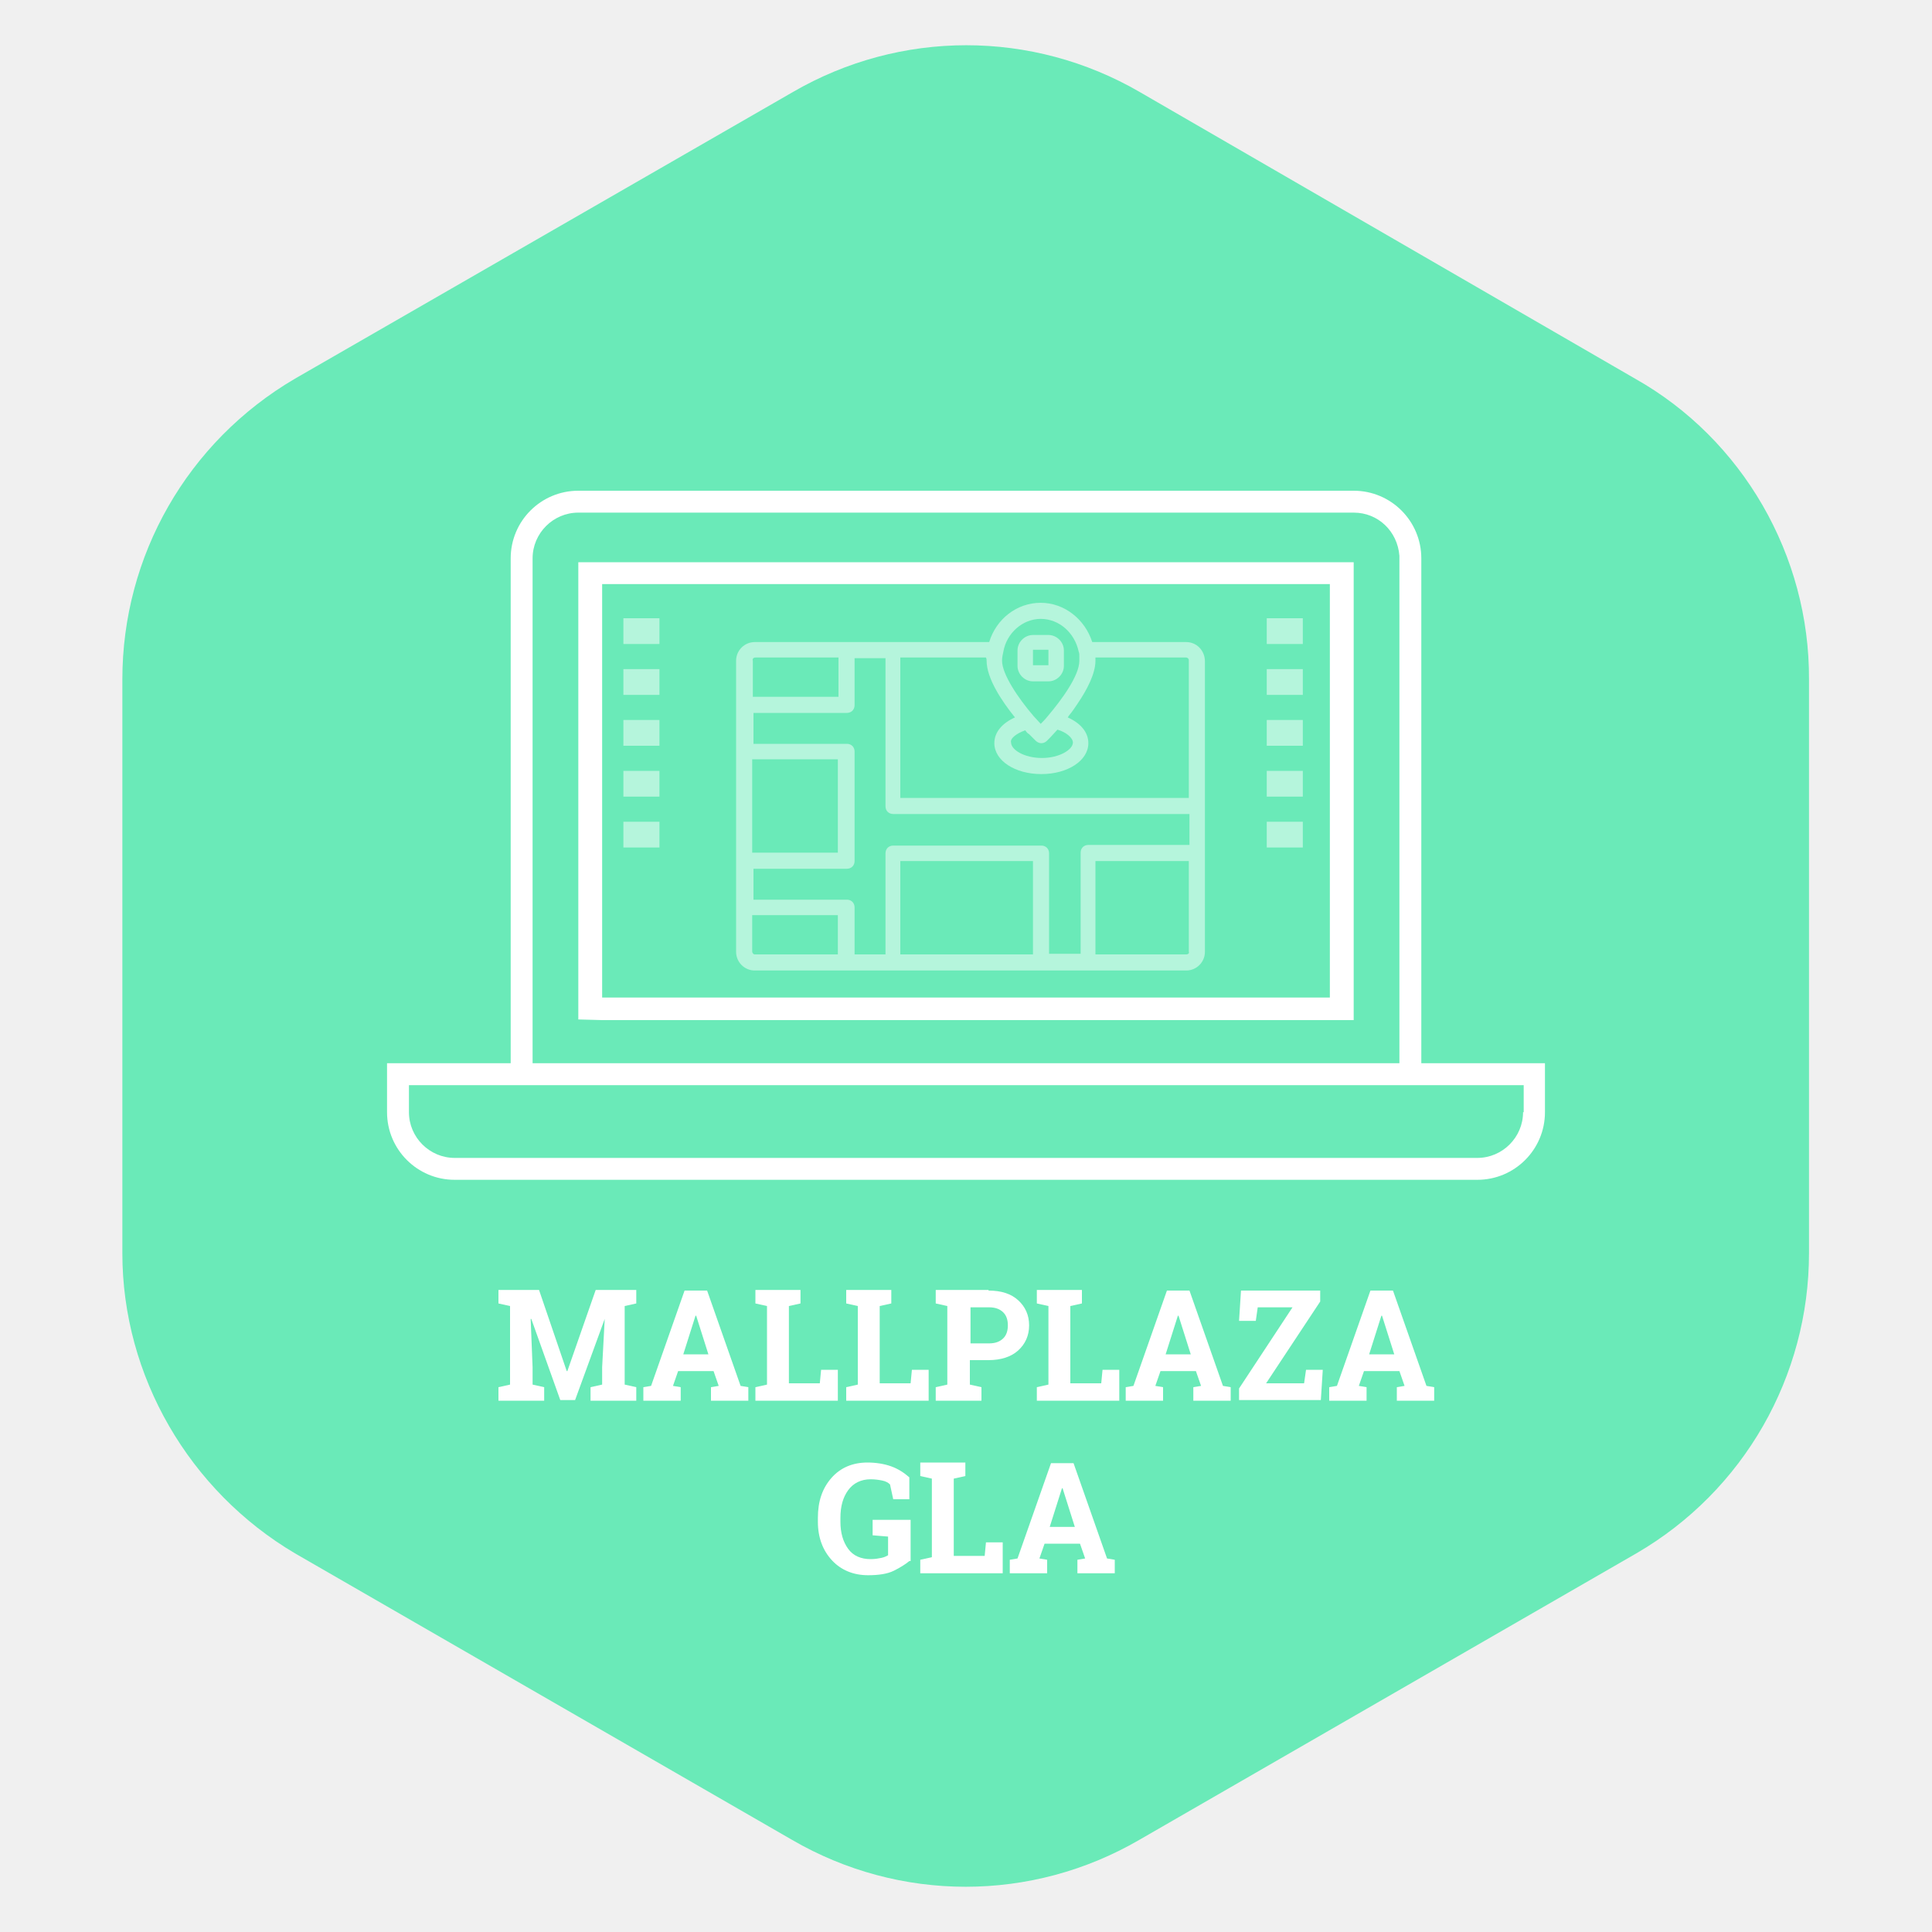
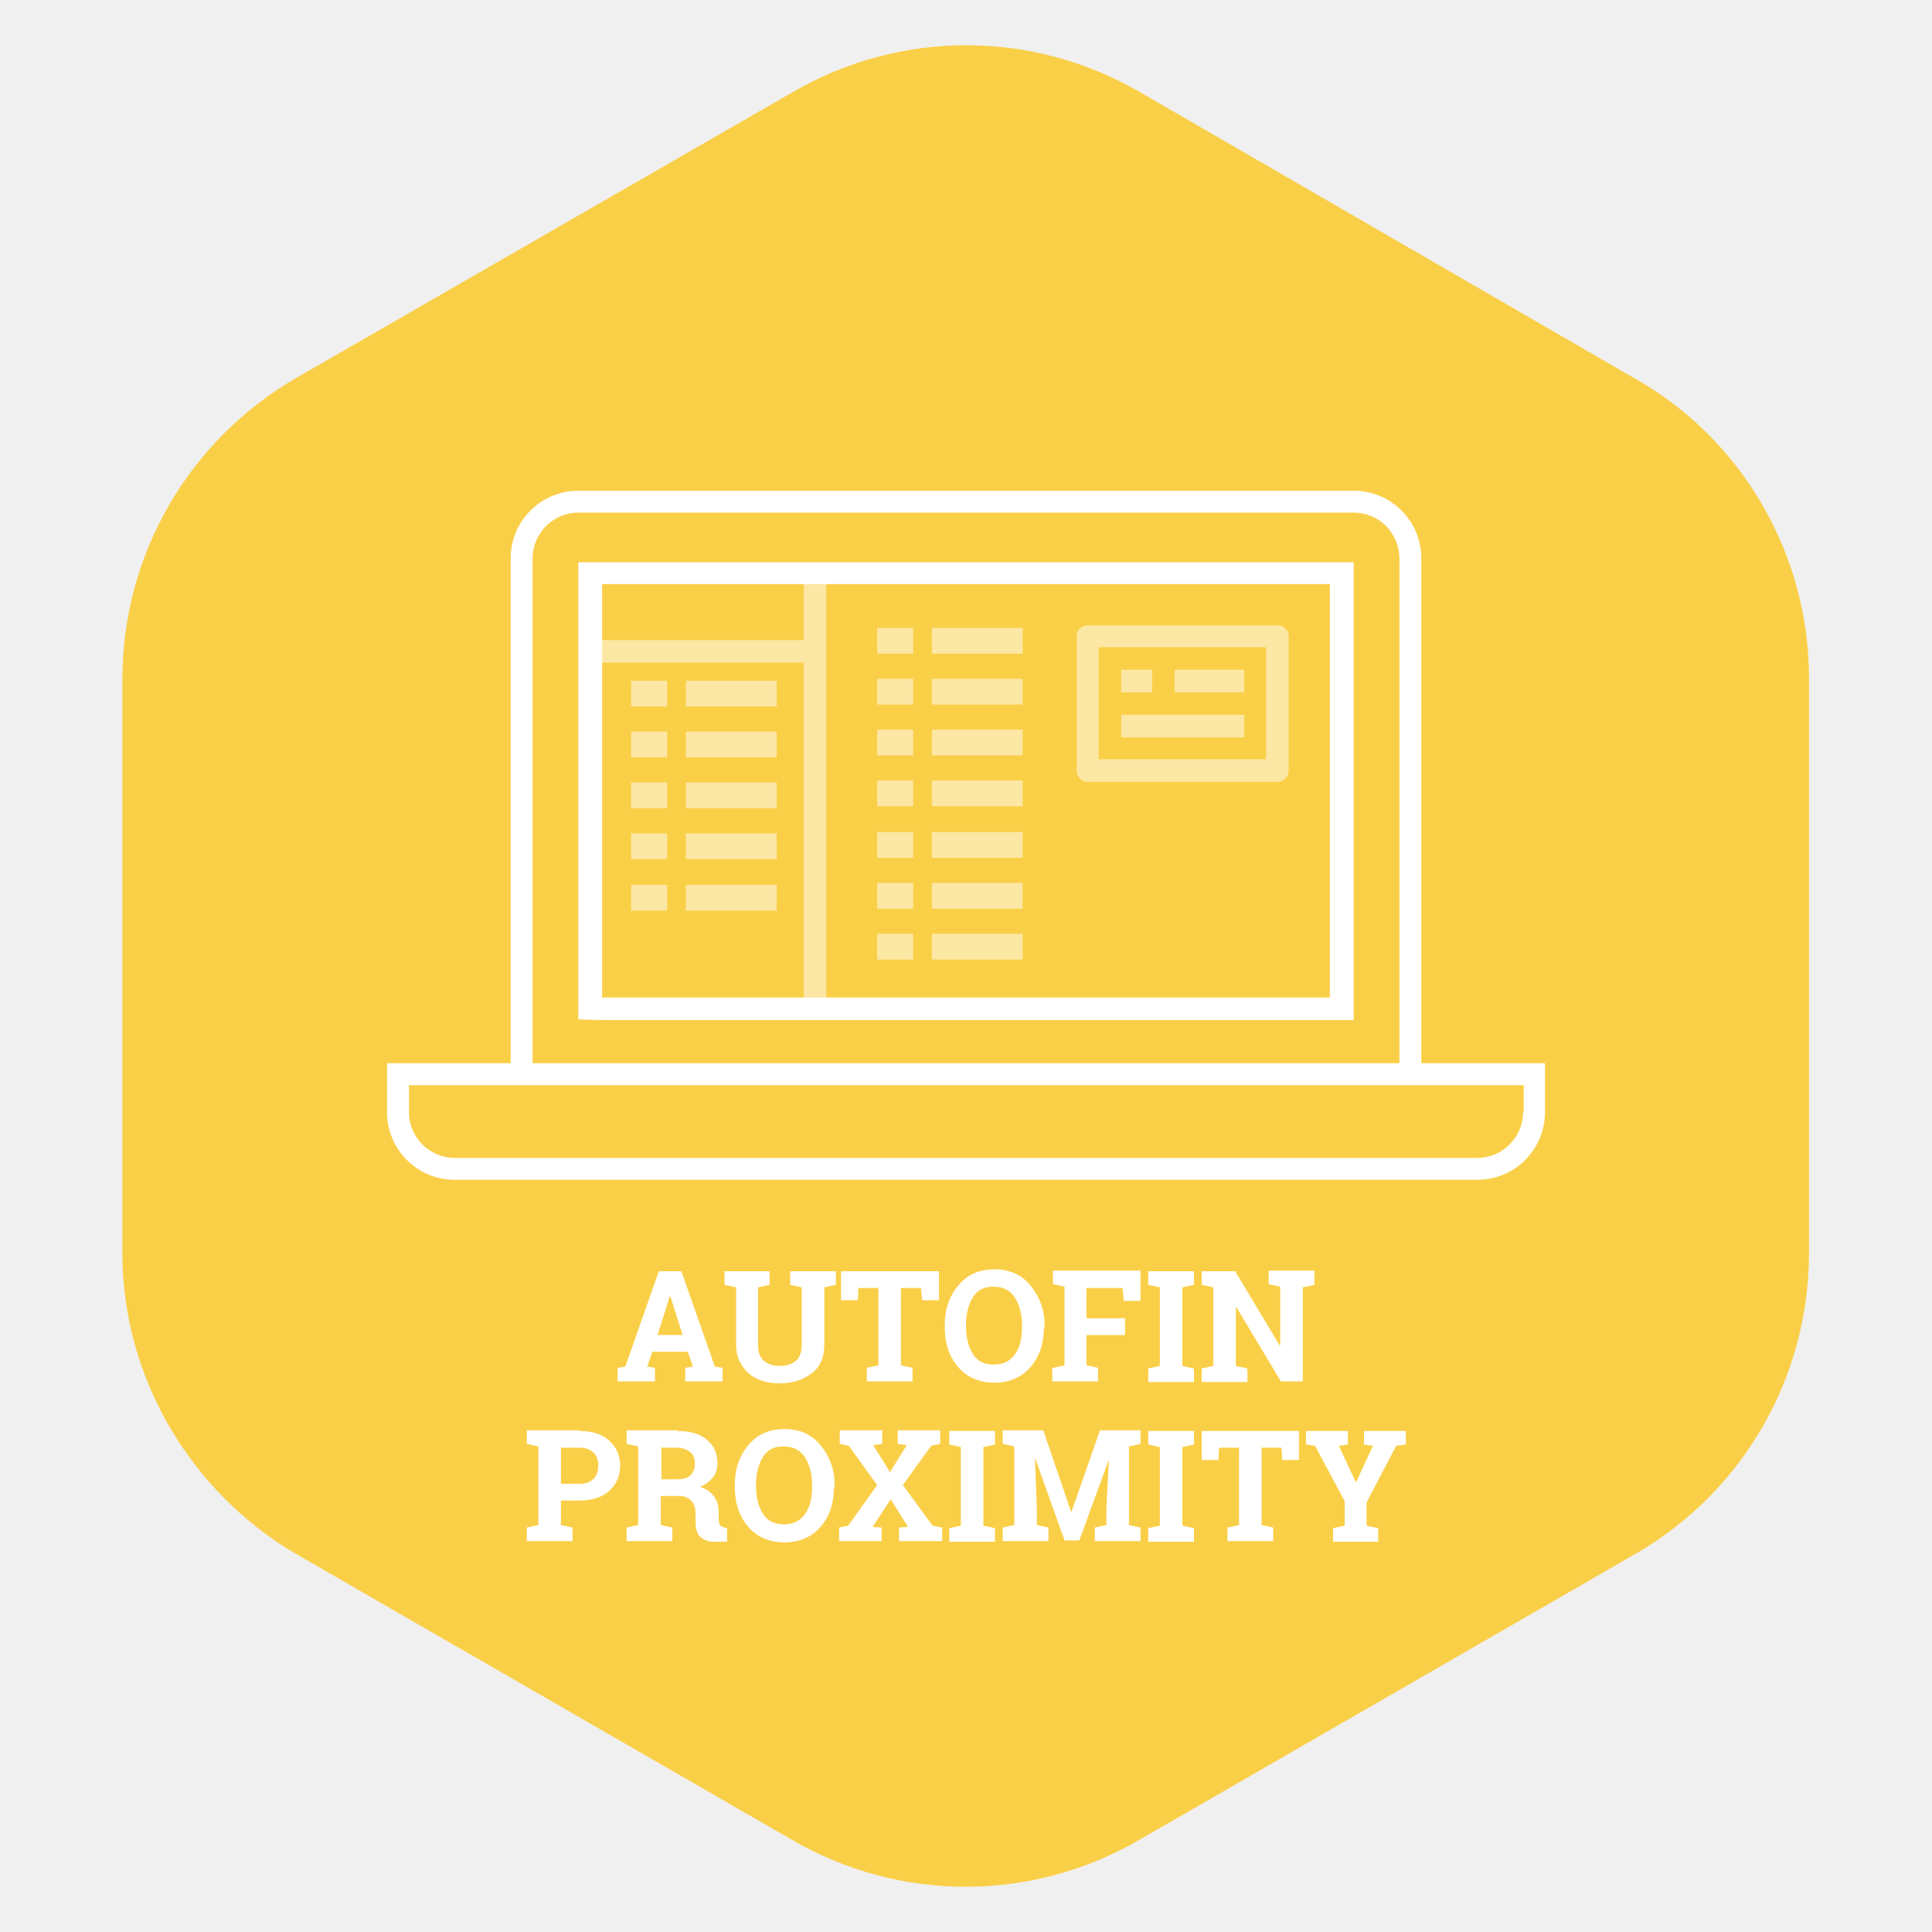
<svg xmlns="http://www.w3.org/2000/svg" version="1.1" id="Capa_1" x="0px" y="0px" viewBox="0 0 300 300" style="enable-background:new 0 0 300 300;" xml:space="preserve">
  <style type="text/css">
	.st0{display:none;}
	.st1{display:inline;fill:#51C2D1;}
	.st2{display:inline;fill:#133B52;}
	.st3{display:inline;fill:#EE5455;}
- 	.st4{display:inline;fill:#FACF48;}
- 	.st5{fill:#6AEAB8;}
+ 	.st4{fill:#FACF48;}
+ 	.st5{display:inline;fill:#6AEAB8;}
	.st6{display:inline;fill:#3AA5F7;}
	.st7{display:inline;fill:#F39843;}
	.st8{display:inline;fill:#EF6769;}
	.st9{display:inline;fill:#8D49DD;}
	.st10{display:inline;fill:#0D427A;}
	.st11{fill:#FFFFFF;}
	.st12{opacity:0.5;}
</style>
  <g class="st0">
    <path class="st1" d="M253.9,56.8L177,12.3c-16.7-9.7-37.2-9.7-53.9,0L45.8,56.8C29.1,66.6,19,84.3,19,103.5v89.1   c0,19.1,10.4,36.9,26.8,46.6l77.2,44.5c16.7,9.7,37.2,9.7,53.9,0l77.2-44.5c16.7-9.7,26.8-27.5,26.8-46.6v-89.1   C281,84.3,270.6,66.2,253.9,56.8z" />
  </g>
  <g class="st0">
    <path class="st2" d="M253.9,56.8L177,12.3c-16.7-9.7-37.2-9.7-53.9,0L45.8,56.8C29.1,66.6,19,84.3,19,103.5v89.1   c0,19.1,10.4,36.9,26.8,46.6l77.2,44.5c16.7,9.7,37.2,9.7,53.9,0l77.2-44.5c16.7-9.7,26.8-27.5,26.8-46.6v-89.1   C281,84.3,270.6,66.2,253.9,56.8z" />
  </g>
  <g id="Capa_3" class="st0">
    <path class="st3" d="M253.9,56.8L177,12.3c-16.7-9.7-37.2-9.7-53.9,0L45.8,56.8C29.1,66.6,19,84.3,19,103.5v89.1   c0,19.1,10.4,36.9,26.8,46.6l77.2,44.5c16.7,9.7,37.2,9.7,53.9,0l77.2-44.5c16.7-9.7,26.8-27.5,26.8-46.6v-89.1   C281,84.3,270.6,66.2,253.9,56.8z" />
  </g>
-   <g id="Capa_4" class="st0">
-     <path class="st4" d="M253.9,56.8L177,12.3c-16.7-9.7-37.2-9.7-53.9,0L45.8,56.8C29.1,66.6,19,84.3,19,103.5v89.1   c0,19.1,10.4,36.9,26.8,46.6l77.2,44.5c16.7,9.7,37.2,9.7,53.9,0l77.2-44.5c16.7-9.7,26.8-27.5,26.8-46.6v-89.1   C281,84.3,270.6,66.2,253.9,56.8z" />
+   <g id="Capa_4">
+     <path class="st4" d="M253.9,58.8L177,14.3c-16.7-9.7-37.2-9.7-53.9,0L45.8,58.8C29.1,68.6,19,86.3,19,105.5v89.1   c0,19.1,10.4,36.9,26.8,46.6l77.2,44.5c16.7,9.7,37.2,9.7,53.9,0l77.2-44.5c16.7-9.7,26.8-27.5,26.8-46.6v-89.1   C281,86.3,270.6,68.2,253.9,58.8z" />
  </g>
-   <g id="Capa_5">
-     <path class="st5" d="M253.9,58.8L177,14.3c-16.7-9.7-37.2-9.7-53.9,0L45.8,58.8C29.1,68.6,19,86.3,19,105.5v89.1   c0,19.1,10.4,36.9,26.8,46.6l77.2,44.5c16.7,9.7,37.2,9.7,53.9,0l77.2-44.5c16.7-9.7,26.8-27.5,26.8-46.6v-89.1   C281,86.3,270.6,68.2,253.9,58.8z" />
+   <g id="Capa_5" class="st0">
+     <path class="st5" d="M253.9,56.8L177,12.3c-16.7-9.7-37.2-9.7-53.9,0L45.8,56.8C29.1,66.6,19,84.3,19,103.5v89.1   c0,19.1,10.4,36.9,26.8,46.6l77.2,44.5c16.7,9.7,37.2,9.7,53.9,0l77.2-44.5c16.7-9.7,26.8-27.5,26.8-46.6v-89.1   C281,84.3,270.6,66.2,253.9,56.8z" />
  </g>
  <g id="Capa_6" class="st0">
    <path class="st6" d="M253.9,56.8L177,12.3c-16.7-9.7-37.2-9.7-53.9,0L45.8,56.8C29.1,66.6,19,84.3,19,103.5v89.1   c0,19.1,10.4,36.9,26.8,46.6l77.2,44.5c16.7,9.7,37.2,9.7,53.9,0l77.2-44.5c16.7-9.7,26.8-27.5,26.8-46.6v-89.1   C281,84.3,270.6,66.2,253.9,56.8z" />
  </g>
  <g id="Capa_7" class="st0">
    <path class="st7" d="M253.9,56.8L177,12.3c-16.7-9.7-37.2-9.7-53.9,0L45.8,56.8C29.1,66.6,19,84.3,19,103.5v89.1   c0,19.1,10.4,36.9,26.8,46.6l77.2,44.5c16.7,9.7,37.2,9.7,53.9,0l77.2-44.5c16.7-9.7,26.8-27.5,26.8-46.6v-89.1   C281,84.3,270.6,66.2,253.9,56.8z" />
  </g>
  <g id="Capa_8" class="st0">
    <path class="st8" d="M253.9,56.8L177,12.3c-16.7-9.7-37.2-9.7-53.9,0L45.8,56.8C29.1,66.6,19,84.3,19,103.5v89.1   c0,19.1,10.4,36.9,26.8,46.6l77.2,44.5c16.7,9.7,37.2,9.7,53.9,0l77.2-44.5c16.7-9.7,26.8-27.5,26.8-46.6v-89.1   C281,84.3,270.6,66.2,253.9,56.8z" />
  </g>
  <g id="Capa_9" class="st0">
    <path class="st9" d="M253.9,56.8L177,12.3c-16.7-9.7-37.2-9.7-53.9,0L45.8,56.8C29.1,66.6,19,84.3,19,103.5v89.1   c0,19.1,10.4,36.9,26.8,46.6l77.2,44.5c16.7,9.7,37.2,9.7,53.9,0l77.2-44.5c16.7-9.7,26.8-27.5,26.8-46.6v-89.1   C281,84.3,270.6,66.2,253.9,56.8z" />
  </g>
  <g id="Capa_10" class="st0">
    <path class="st10" d="M253.9,56.8L177,12.3c-16.7-9.7-37.2-9.7-53.9,0L45.8,56.8C29.1,66.6,19,84.3,19,103.5v89.1   c0,19.1,10.4,36.9,26.8,46.6l77.2,44.5c16.7,9.7,37.2,9.7,53.9,0l77.2-44.5c16.7-9.7,26.8-27.5,26.8-46.6v-89.1   C281,84.3,270.6,66.2,253.9,56.8z" />
  </g>
  <g>
    <g>
-       <path class="st11" d="M93.9,204.8L93.9,204.8l-4.6,12.6H87l-4.5-12.6l-0.1,0l0.3,7.5v2.7l1.8,0.4v2.1h-7.1v-2.1l1.8-0.4v-12.2    l-1.8-0.4v-2.1h1.8h4.5l4.3,12.6h0.1l4.4-12.6h6.3v2.1l-1.8,0.4v12.2l1.8,0.4v2.1h-7.1v-2.1l1.8-0.4v-2.7L93.9,204.8z" />
-       <path class="st11" d="M99.9,215.4l1.2-0.2l5.2-14.8h3.5l5.2,14.8l1.2,0.2v2.1h-5.8v-2.1l1.2-0.2l-0.8-2.3h-5.5l-0.8,2.3l1.2,0.2    v2.1h-5.8V215.4z M106.1,210.3h3.9l-1.9-6H108L106.1,210.3z" />
-       <path class="st11" d="M117.3,217.5v-2.1l1.8-0.4v-12.2l-1.8-0.4v-2.1h1.8h3.4h1.8v2.1l-1.8,0.4v12h4.8l0.2-2.1h2.6v4.8H117.3z" />
-       <path class="st11" d="M131.4,217.5v-2.1l1.8-0.4v-12.2l-1.8-0.4v-2.1h1.8h3.4h1.8v2.1l-1.8,0.4v12h4.8l0.2-2.1h2.6v4.8H131.4z" />
-       <path class="st11" d="M153.5,200.4c2,0,3.5,0.5,4.6,1.5s1.7,2.3,1.7,3.9c0,1.6-0.6,2.9-1.7,3.9s-2.7,1.5-4.6,1.5h-2.9v3.8l1.8,0.4    v2.1h-7.1v-2.1l1.8-0.4v-12.2l-1.8-0.4v-2.1h1.8H153.5z M150.7,208.6h2.9c1,0,1.7-0.3,2.2-0.8s0.7-1.2,0.7-2c0-0.8-0.2-1.5-0.7-2    s-1.2-0.8-2.2-0.8h-2.9V208.6z" />
-       <path class="st11" d="M161,217.5v-2.1l1.8-0.4v-12.2l-1.8-0.4v-2.1h1.8h3.4h1.8v2.1l-1.8,0.4v12h4.8l0.2-2.1h2.6v4.8H161z" />
-       <path class="st11" d="M174.8,215.4l1.2-0.2l5.2-14.8h3.5l5.2,14.8l1.2,0.2v2.1h-5.8v-2.1l1.2-0.2l-0.8-2.3h-5.5l-0.8,2.3l1.2,0.2    v2.1h-5.8V215.4z M181,210.3h3.9l-1.9-6h-0.1L181,210.3z" />
-       <path class="st11" d="M205,200.4v1.7l-8.4,12.7h5.9l0.3-2.1h2.6l-0.3,4.7h-12.7v-1.8l8.3-12.6h-5.4l-0.3,2.1h-2.6l0.3-4.7H205z" />
-       <path class="st11" d="M206.4,215.4l1.2-0.2l5.2-14.8h3.5l5.2,14.8l1.2,0.2v2.1h-5.8v-2.1l1.2-0.2l-0.8-2.3h-5.5l-0.8,2.3l1.2,0.2    v2.1h-5.8V215.4z M212.6,210.3h3.9l-1.9-6h-0.1L212.6,210.3z" />
-       <path class="st11" d="M141.2,242.4c-0.6,0.5-1.4,1-2.4,1.5s-2.4,0.7-4,0.7c-2.3,0-4.2-0.8-5.6-2.3s-2.2-3.5-2.2-6v-0.6    c0-2.6,0.7-4.6,2.1-6.2s3.3-2.4,5.6-2.4c1.3,0,2.6,0.2,3.7,0.6s2,1,2.8,1.7v3.4h-2.5l-0.5-2.3c-0.3-0.3-0.7-0.5-1.2-0.6    s-1.1-0.2-1.8-0.2c-1.5,0-2.7,0.6-3.5,1.7s-1.2,2.5-1.2,4.3v0.6c0,1.7,0.4,3.1,1.2,4.2s2,1.6,3.5,1.6c0.7,0,1.2-0.1,1.7-0.2    s0.8-0.3,1-0.4v-2.9l-2.4-0.2v-2.4h5.9V242.4z" />
-       <path class="st11" d="M142.9,244.3v-2.1l1.8-0.4v-12.2l-1.8-0.4v-2.1h1.8h3.4h1.8v2.1l-1.8,0.4v12h4.8l0.2-2.1h2.6v4.8H142.9z" />
-       <path class="st11" d="M156.8,242.2l1.2-0.2l5.2-14.8h3.5l5.2,14.8l1.2,0.2v2.1h-5.8v-2.1l1.2-0.2l-0.8-2.3h-5.5l-0.8,2.3l1.2,0.2    v2.1h-5.8V242.2z M163,237.1h3.9l-1.9-6h-0.1L163,237.1z" />
+       <path class="st11" d="M95.9,212.4l1.2-0.2l5.2-14.8h3.5l5.2,14.8l1.2,0.2v2.1h-5.8v-2.1l1.2-0.2l-0.8-2.3h-5.5l-0.8,2.3l1.2,0.2    v2.1h-5.8V212.4z M102.1,207.3h3.9l-1.9-6H104L102.1,207.3z" />
+       <path class="st11" d="M119.5,197.4v2.1l-1.8,0.4v8.9c0,1.1,0.3,2,0.9,2.5s1.4,0.8,2.5,0.8c1.1,0,1.9-0.3,2.5-0.8s0.9-1.4,0.9-2.5    v-8.9l-1.8-0.4v-2.1h7.1v2.1l-1.8,0.4v8.9c0,1.9-0.6,3.4-1.9,4.4s-2.9,1.6-5,1.6c-2,0-3.7-0.5-4.9-1.6s-1.9-2.5-1.9-4.4v-8.9    l-1.8-0.4v-2.1h1.8h3.4H119.5z" />
+       <path class="st11" d="M145.8,197.4v4.5h-2.6L143,200h-3.1v12l1.8,0.4v2.1h-7.1v-2.1l1.8-0.4v-12h-3.1l-0.1,1.9h-2.6v-4.5H145.8z" />
+       <path class="st11" d="M162.1,206.1c0,2.5-0.7,4.6-2.1,6.2s-3.3,2.4-5.6,2.4c-2.3,0-4.2-0.8-5.6-2.4s-2.1-3.7-2.1-6.2v-0.3    c0-2.5,0.7-4.5,2.1-6.2s3.3-2.5,5.6-2.5c2.3,0,4.2,0.8,5.6,2.5s2.2,3.7,2.2,6.2V206.1z M158.7,205.8c0-1.8-0.4-3.2-1.1-4.3    s-1.8-1.7-3.3-1.7s-2.5,0.5-3.2,1.6s-1.1,2.5-1.1,4.3v0.3c0,1.8,0.4,3.2,1.1,4.3s1.8,1.6,3.2,1.6c1.4,0,2.5-0.5,3.3-1.6    s1.1-2.5,1.1-4.3V205.8z" />
+       <path class="st11" d="M163.5,212.4l1.8-0.4v-12.2l-1.8-0.4v-2.1h13.6v4.7h-2.6l-0.2-2h-5.6v4.7h6v2.6h-6v4.7l1.8,0.4v2.1h-7.1    V212.4z" />
+       <path class="st11" d="M178.3,199.5v-2.1h7.1v2.1l-1.8,0.4v12.2l1.8,0.4v2.1h-7.1v-2.1l1.8-0.4v-12.2L178.3,199.5z" />
+       <path class="st11" d="M204.1,197.4v2.1l-1.8,0.4v14.6h-3.4L192,203l-0.1,0v9.1l1.8,0.4v2.1h-7.1v-2.1l1.8-0.4v-12.2l-1.8-0.4v-2.1    h1.8h3.4l6.9,11.5l0.1,0v-9.1l-1.8-0.4v-2.1h5.2H204.1z" />
+       <path class="st11" d="M90,222.2c2,0,3.5,0.5,4.6,1.5s1.7,2.3,1.7,3.9c0,1.6-0.6,2.9-1.7,3.9s-2.7,1.5-4.6,1.5h-2.9v3.8l1.8,0.4    v2.1h-7.1v-2.1l1.8-0.4v-12.2l-1.8-0.4v-2.1h1.8H90z M87.1,230.4H90c1,0,1.7-0.3,2.2-0.8s0.7-1.2,0.7-2c0-0.8-0.2-1.5-0.7-2    s-1.2-0.8-2.2-0.8h-2.9V230.4z" />
+       <path class="st11" d="M105.1,222.2c1.9,0,3.5,0.4,4.6,1.3s1.7,2.1,1.7,3.7c0,0.9-0.2,1.6-0.7,2.2s-1.1,1.1-2,1.5    c1,0.3,1.7,0.8,2.2,1.5s0.7,1.5,0.7,2.6v0.9c0,0.4,0.1,0.7,0.2,0.9s0.4,0.3,0.7,0.4l0.4,0.1v2.1H111c-1.1,0-1.9-0.3-2.4-0.9    S108,237,108,236v-1c0-0.8-0.2-1.5-0.7-2s-1.1-0.7-1.9-0.7h-2.8v4.5l1.8,0.4v2.1h-7.1v-2.1l1.8-0.4v-12.2l-1.8-0.4v-2.1h1.8H105.1    z M102.7,229.7h2.4c1,0,1.7-0.2,2.1-0.6s0.7-1,0.7-1.8s-0.2-1.4-0.7-1.8s-1.2-0.7-2.1-0.7h-2.4V229.7z" />
+       <path class="st11" d="M129.5,230.9c0,2.5-0.7,4.6-2.1,6.2s-3.3,2.4-5.6,2.4c-2.3,0-4.2-0.8-5.6-2.4s-2.1-3.7-2.1-6.2v-0.3    c0-2.5,0.7-4.5,2.1-6.2s3.3-2.5,5.6-2.5c2.3,0,4.2,0.8,5.6,2.5s2.2,3.7,2.2,6.2V230.9z M126.1,230.6c0-1.8-0.4-3.2-1.1-4.3    s-1.8-1.7-3.3-1.7s-2.5,0.5-3.2,1.6s-1.1,2.5-1.1,4.3v0.3c0,1.8,0.4,3.2,1.1,4.3s1.8,1.6,3.2,1.6c1.4,0,2.5-0.5,3.3-1.6    s1.1-2.5,1.1-4.3V230.6z" />
+       <path class="st11" d="M130.3,237.2l1.4-0.3l4.5-6.3l-4.4-6.1l-1.4-0.3v-2.1h6.6v2.1l-1.4,0.2l2.6,4.2l2.6-4.2l-1.4-0.2v-2.1h6.6    v2.1l-1.4,0.3l-4.4,6.1l4.6,6.3l1.5,0.3v2.1h-6.7v-2.1l1.4-0.1l-2.7-4.3l-2.8,4.3l1.4,0.1v2.1h-6.6V237.2z" />
+       <path class="st11" d="M147.4,224.3v-2.1h7.1v2.1l-1.8,0.4v12.2l1.8,0.4v2.1h-7.1v-2.1l1.8-0.4v-12.2L147.4,224.3z" />
+       <path class="st11" d="M172.2,226.6L172.2,226.6l-4.6,12.6h-2.3l-4.5-12.6l-0.1,0l0.3,7.5v2.7l1.8,0.4v2.1h-7.1v-2.1l1.8-0.4v-12.2    l-1.8-0.4v-2.1h1.8h4.5l4.3,12.6h0.1l4.4-12.6h6.3v2.1l-1.8,0.4v12.2l1.8,0.4v2.1h-7.1v-2.1l1.8-0.4v-2.7L172.2,226.6z" />
+       <path class="st11" d="M178.3,224.3v-2.1h7.1v2.1l-1.8,0.4v12.2l1.8,0.4v2.1h-7.1v-2.1l1.8-0.4v-12.2L178.3,224.3z" />
+       <path class="st11" d="M201.7,222.2v4.5h-2.6l-0.1-1.9h-3.1v12l1.8,0.4v2.1h-7.1v-2.1l1.8-0.4v-12h-3.1l-0.1,1.9h-2.6v-4.5H201.7z" />
+       <path class="st11" d="M209.3,224.3l-1.4,0.2l2.6,5.6h0.1l2.6-5.6l-1.4-0.2v-2.1h6.5v2.1l-1.5,0.2l-4.6,8.8v3.6l1.8,0.4v2.1H207    v-2.1l1.8-0.4v-3.8l-4.6-8.6l-1.4-0.2v-2.1h6.5V224.3z" />
    </g>
  </g>
  <g>
    <g>
      <path class="st11" d="M220.7,165.1v-10.9v-2.5v-65c0-5.8-4.7-10.5-10.5-10.5H89.8c-5.8,0-10.5,4.7-10.5,10.5v50.5v12.3v15.6H60.1    v7.6c0,5.8,4.7,10.5,10.5,10.5h158.8c5.8,0,10.5-4.7,10.5-10.5v-7.6H220.7z M82.7,137.2V86.7c0-3.9,3.2-7.1,7.1-7.1h120.4    c3.8,0,6.8,2.9,7.1,6.7l0,0v65.4v2.5v10.9H82.7v-15.6V137.2z M236.5,172.7c0,3.9-3.2,7.1-7.1,7.1H70.6c-3.9,0-7.1-3.2-7.1-7.1    v-4.2h173.1v4.2H236.5z" />
      <path class="st11" d="M93.5,158.4h113l0,0h3.7v-4.2v-2.5V87.3H93.5l0,0h-3.7v49.9v12.3v8.8L93.5,158.4L93.5,158.4z M93.5,149.5    v-12.3V90.7h113v60.9v2.5v0.8h-113V149.5z" />
+     </g>
+   </g>
+   <g>
+     <g>
      <g>
-         <g class="st12">
-           <g>
-             <path class="st11" d="M196.7,96h5.6v4h-5.6V96z" />
-             <path class="st11" d="M196.7,103.9h5.6v4h-5.6V103.9z" />
-             <path class="st11" d="M196.7,111.8h5.6v4h-5.6V111.8z" />
+         <g>
+           <g class="st12">
+             <g>
+               <g>
+                 <g>
+                   <path class="st11" d="M98,105.7h5.6v4H98V105.7z" />
+                 </g>
+                 <g>
+                   <path class="st11" d="M106.5,105.7h14.1v4h-14.1V105.7z" />
+                 </g>
+                 <g>
+                   <path class="st11" d="M98,113.6h5.6v4H98V113.6z" />
+                 </g>
+                 <g>
+                   <path class="st11" d="M106.5,113.6h14.1v4h-14.1V113.6z" />
+                 </g>
+                 <g>
+                   <path class="st11" d="M98,121.5h5.6v4H98V121.5z" />
+                 </g>
+                 <g>
+                   <path class="st11" d="M106.5,121.5h14.1v4h-14.1V121.5z" />
+                 </g>
+               </g>
+               <g>
+                 <g>
+                   <path class="st11" d="M98,129.4h5.6v4H98V129.4z" />
+                 </g>
+                 <g>
+                   <path class="st11" d="M106.5,129.4h14.1v4h-14.1V129.4z" />
+                 </g>
+                 <g>
+                   <path class="st11" d="M98,137.4h5.6v4H98V137.4z" />
+                 </g>
+                 <g>
+                   <path class="st11" d="M106.5,137.4h14.1v4h-14.1V137.4z" />
+                 </g>
+               </g>
+             </g>
          </g>
-         </g>
-         <g class="st12">
-           <g>
-             <path class="st11" d="M196.7,119.7h5.6v4h-5.6V119.7z" />
-             <path class="st11" d="M196.7,127.6h5.6v4h-5.6V127.6z" />
+           <g class="st12">
+             <polygon class="st11" points="124.8,89.5 124.8,99.4 93.2,99.4 93.2,102.9 124.8,102.9 124.8,155.4 128.3,155.4 128.3,89.5             " />
          </g>
        </g>
      </g>
+     </g>
+   </g>
+   <g>
+     <g class="st12">
      <g>
-         <g class="st12">
+         <g>
          <g>
-             <path class="st11" d="M96.8,96h5.6v4h-5.6V96z" />
-             <path class="st11" d="M96.8,103.9h5.6v4h-5.6V103.9z" />
-             <path class="st11" d="M96.8,111.8h5.6v4h-5.6V111.8z" />
+             <path class="st11" d="M136.2,97.5h5.6v4h-5.6V97.5z" />
+           </g>
+           <g>
+             <path class="st11" d="M144.7,97.5h14.1v4h-14.1V97.5z" />
+           </g>
+           <g>
+             <path class="st11" d="M136.2,105.4h5.6v4h-5.6V105.4z" />
+           </g>
+           <g>
+             <path class="st11" d="M144.7,105.4h14.1v4h-14.1V105.4z" />
+           </g>
+           <g>
+             <path class="st11" d="M136.2,113.3h5.6v4h-5.6V113.3z" />
+           </g>
+           <g>
+             <path class="st11" d="M144.7,113.3h14.1v4h-14.1V113.3z" />
          </g>
        </g>
-         <g class="st12">
+         <g>
          <g>
-             <path class="st11" d="M96.8,119.7h5.6v4h-5.6V119.7z" />
-             <path class="st11" d="M96.8,127.6h5.6v4h-5.6V127.6z" />
+             <path class="st11" d="M136.2,121.2h5.6v4h-5.6V121.2z" />
+           </g>
+           <g>
+             <path class="st11" d="M144.7,121.2h14.1v4h-14.1V121.2z" />
+           </g>
+           <g>
+             <path class="st11" d="M136.2,129.2h5.6v4h-5.6V129.2z" />
+           </g>
+           <g>
+             <path class="st11" d="M144.7,129.2h14.1v4h-14.1V129.2z" />
+           </g>
+         </g>
+       </g>
+     </g>
+     <g class="st12">
+       <g>
+         <g>
+           <g>
+             <path class="st11" d="M136.2,137.1h5.6v4h-5.6V137.1z" />
+           </g>
+           <g>
+             <path class="st11" d="M144.7,137.1h14.1v4h-14.1V137.1z" />
+           </g>
+         </g>
+         <g>
+           <g>
+             <path class="st11" d="M136.2,145h5.6v4h-5.6V145z" />
+           </g>
+           <g>
+             <path class="st11" d="M144.7,145h14.1v4h-14.1V145z" />
          </g>
        </g>
      </g>
    </g>
  </g>
  <g class="st12">
-     <path class="st11" d="M160.4,105.8h2.4c1.3,0,2.4-1.1,2.4-2.4v-2.4c0-1.3-1.1-2.4-2.4-2.4h-2.4c-1.3,0-2.4,1.1-2.4,2.4v2.4   C158,104.7,159.1,105.8,160.4,105.8z M160.4,100.9h2.4l0,2.4h-2.4V100.9z" />
-     <path class="st11" d="M184.2,99.7h-14.6c-1.1-3.5-4.3-6.1-8-6.1s-6.9,2.5-8,6.1h-15h-7.3h-14.1c-1.6,0-2.9,1.3-2.9,2.9v6.8v7.3v17   v7.3v6.8c0,1.6,1.3,2.9,2.9,2.9h14.1h7.3h23h7.3h15.3c1.6,0,2.9-1.3,2.9-2.9v-45.1C187.1,101,185.8,99.7,184.2,99.7z M161.6,96.1   c2.9,0,5.3,2.2,5.9,5.1c0.1,0.2,0.1,0.5,0.1,0.7c0,0,0,0,0,0c0,0.2,0,0.5,0,0.7c0,2.3-2.7,6-4.9,8.6c0,0,0,0,0,0   c-0.4,0.5-0.8,0.9-1.1,1.2c-0.3-0.3-0.7-0.8-1.1-1.2c0,0,0,0,0,0c-2.4-2.8-4.9-6.5-4.9-8.6c0-0.5,0.1-1,0.2-1.4   C156.3,98.3,158.8,96.1,161.6,96.1z M159.2,113.4C159.2,113.4,159.2,113.4,159.2,113.4c0.2,0.3,0.4,0.5,0.6,0.6   c0.4,0.4,0.7,0.7,0.9,0.9c0.1,0.1,0.1,0.1,0.1,0.1c0,0,0,0,0,0l0,0c0,0,0,0,0,0c0.2,0.2,0.5,0.4,0.9,0.4c0.3,0,0.6-0.1,0.9-0.4   c0,0,0,0,0,0c0.2-0.2,0.8-0.8,1.6-1.7c1.4,0.4,2.4,1.3,2.4,2c0,1.1-2.1,2.4-4.8,2.4c-2.8,0-4.8-1.3-4.8-2.4   C156.8,114.7,157.8,113.9,159.2,113.4z M153.2,102.6c0,2.7,2.3,6.2,4.4,8.8c-2,0.9-3.2,2.3-3.2,4c0,2.7,3.2,4.8,7.3,4.8   c4.1,0,7.3-2.1,7.3-4.8c0-1.7-1.2-3.1-3.2-4c0.1-0.1,0.1-0.2,0.2-0.3c0.5-0.6,0.9-1.2,1.3-1.8c1.5-2.2,2.8-4.7,2.8-6.7   c0-0.2,0-0.3,0-0.5h14.1c0.2,0,0.4,0.2,0.4,0.4v21.4h-44.8v-21.8h13.3C153.2,102.3,153.2,102.5,153.2,102.6z M117.3,102.1h12.9v6.1   h-13.3v-5.6C116.8,102.3,117,102.1,117.3,102.1z M116.8,117.9h13.3v14.5h-13.3V117.9z M116.8,147.7v-5.6h13.3v6.1h-12.9   C117,148.2,116.8,148,116.8,147.7z M160.4,148.2h-20.6v-14.5h20.6V148.2z M162.9,148.2v-15.7c0-0.7-0.5-1.2-1.2-1.2h-23   c-0.7,0-1.2,0.5-1.2,1.2v15.7h-4.8v-7.3c0-0.7-0.5-1.2-1.2-1.2h-14.5v-4.8h14.5c0.7,0,1.2-0.5,1.2-1.2v-17c0-0.7-0.5-1.2-1.2-1.2   h-14.5v-4.8h14.5c0.7,0,1.2-0.5,1.2-1.2v-7.3h4.8v23c0,0.7,0.5,1.2,1.2,1.2h46v4.8h-15.7c-0.7,0-1.2,0.5-1.2,1.2v15.7H162.9z    M184.2,148.2h-14.1v-14.5h14.5v14.1C184.7,148,184.5,148.2,184.2,148.2z" />
+     <g>
+       <path class="st11" d="M198.4,121.4c1,0,1.7-0.8,1.7-1.7V98.8c0-1-0.8-1.7-1.7-1.7h-29.5c-1,0-1.7,0.8-1.7,1.7v20.9    c0,1,0.8,1.7,1.7,1.7H198.4z M170.6,100.5h26v17.4h-26V100.5z" />
+       <path class="st11" d="M174.1,104h4.8v3.5h-4.8V104z" />
+       <path class="st11" d="M182.4,104h10.8v3.5h-10.8V104z" />
+       <path class="st11" d="M174.1,111h19.1v3.5h-19.1V111z" />
+     </g>
  </g>
</svg>
